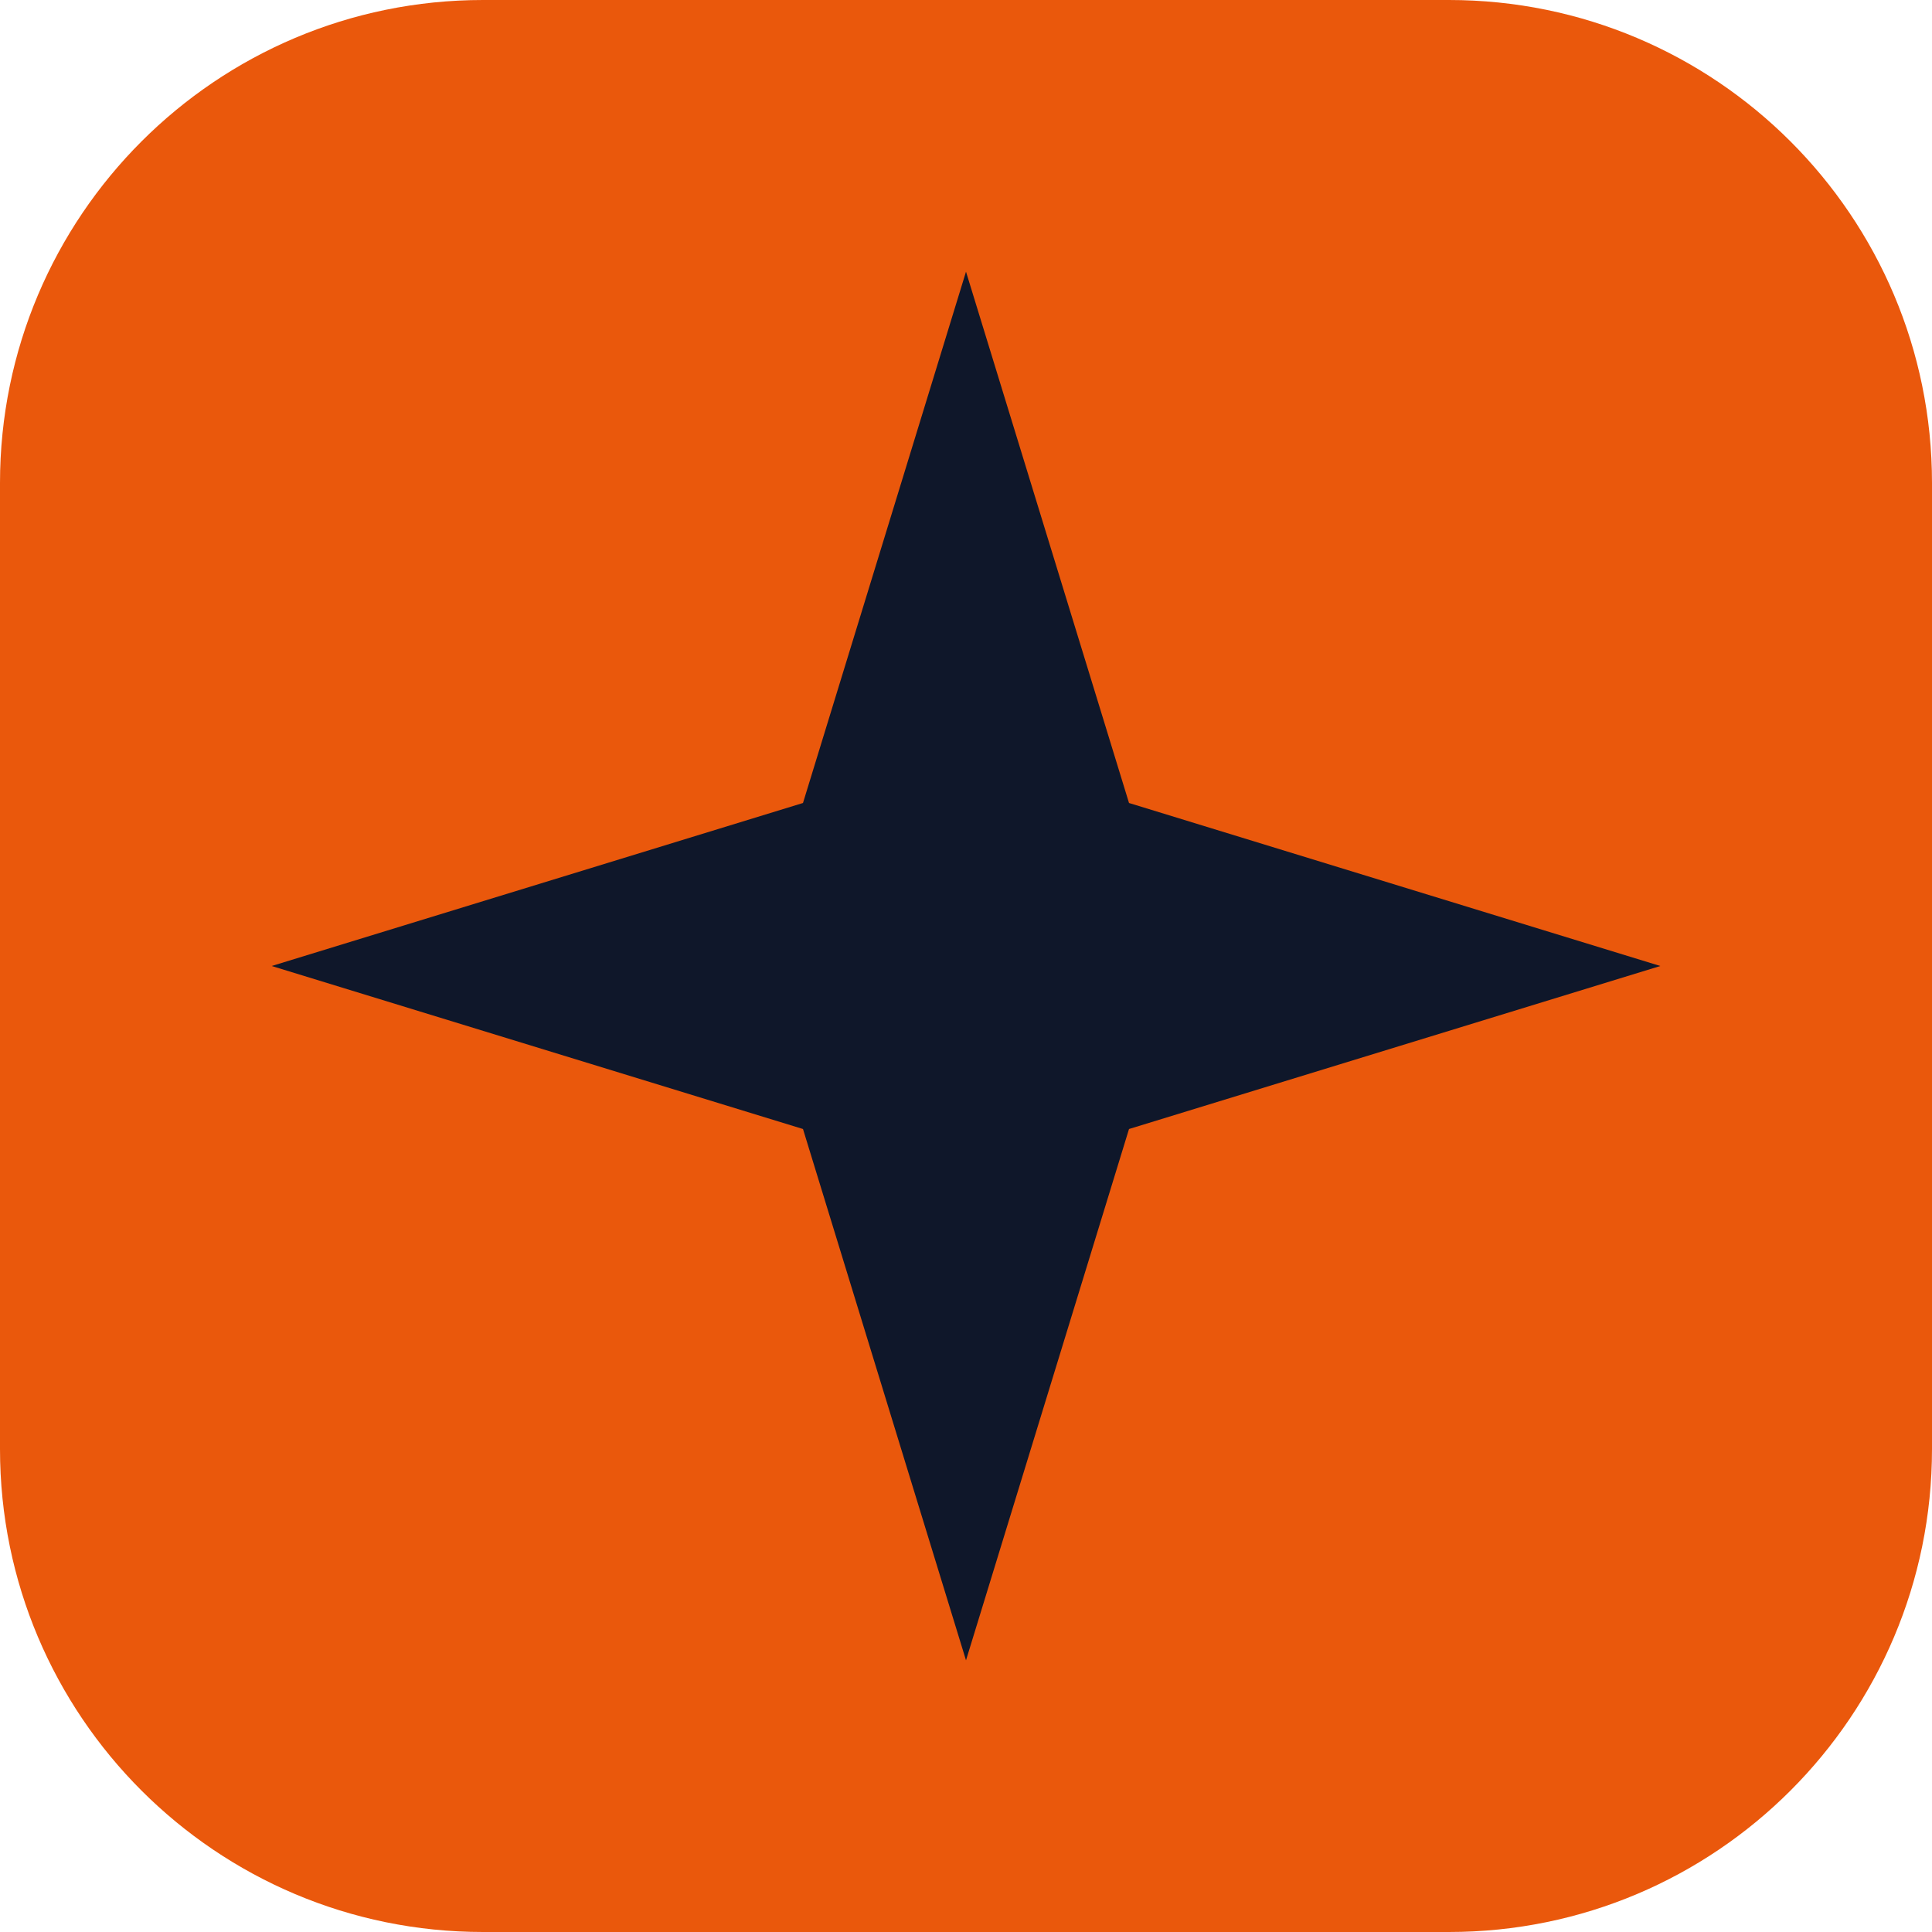
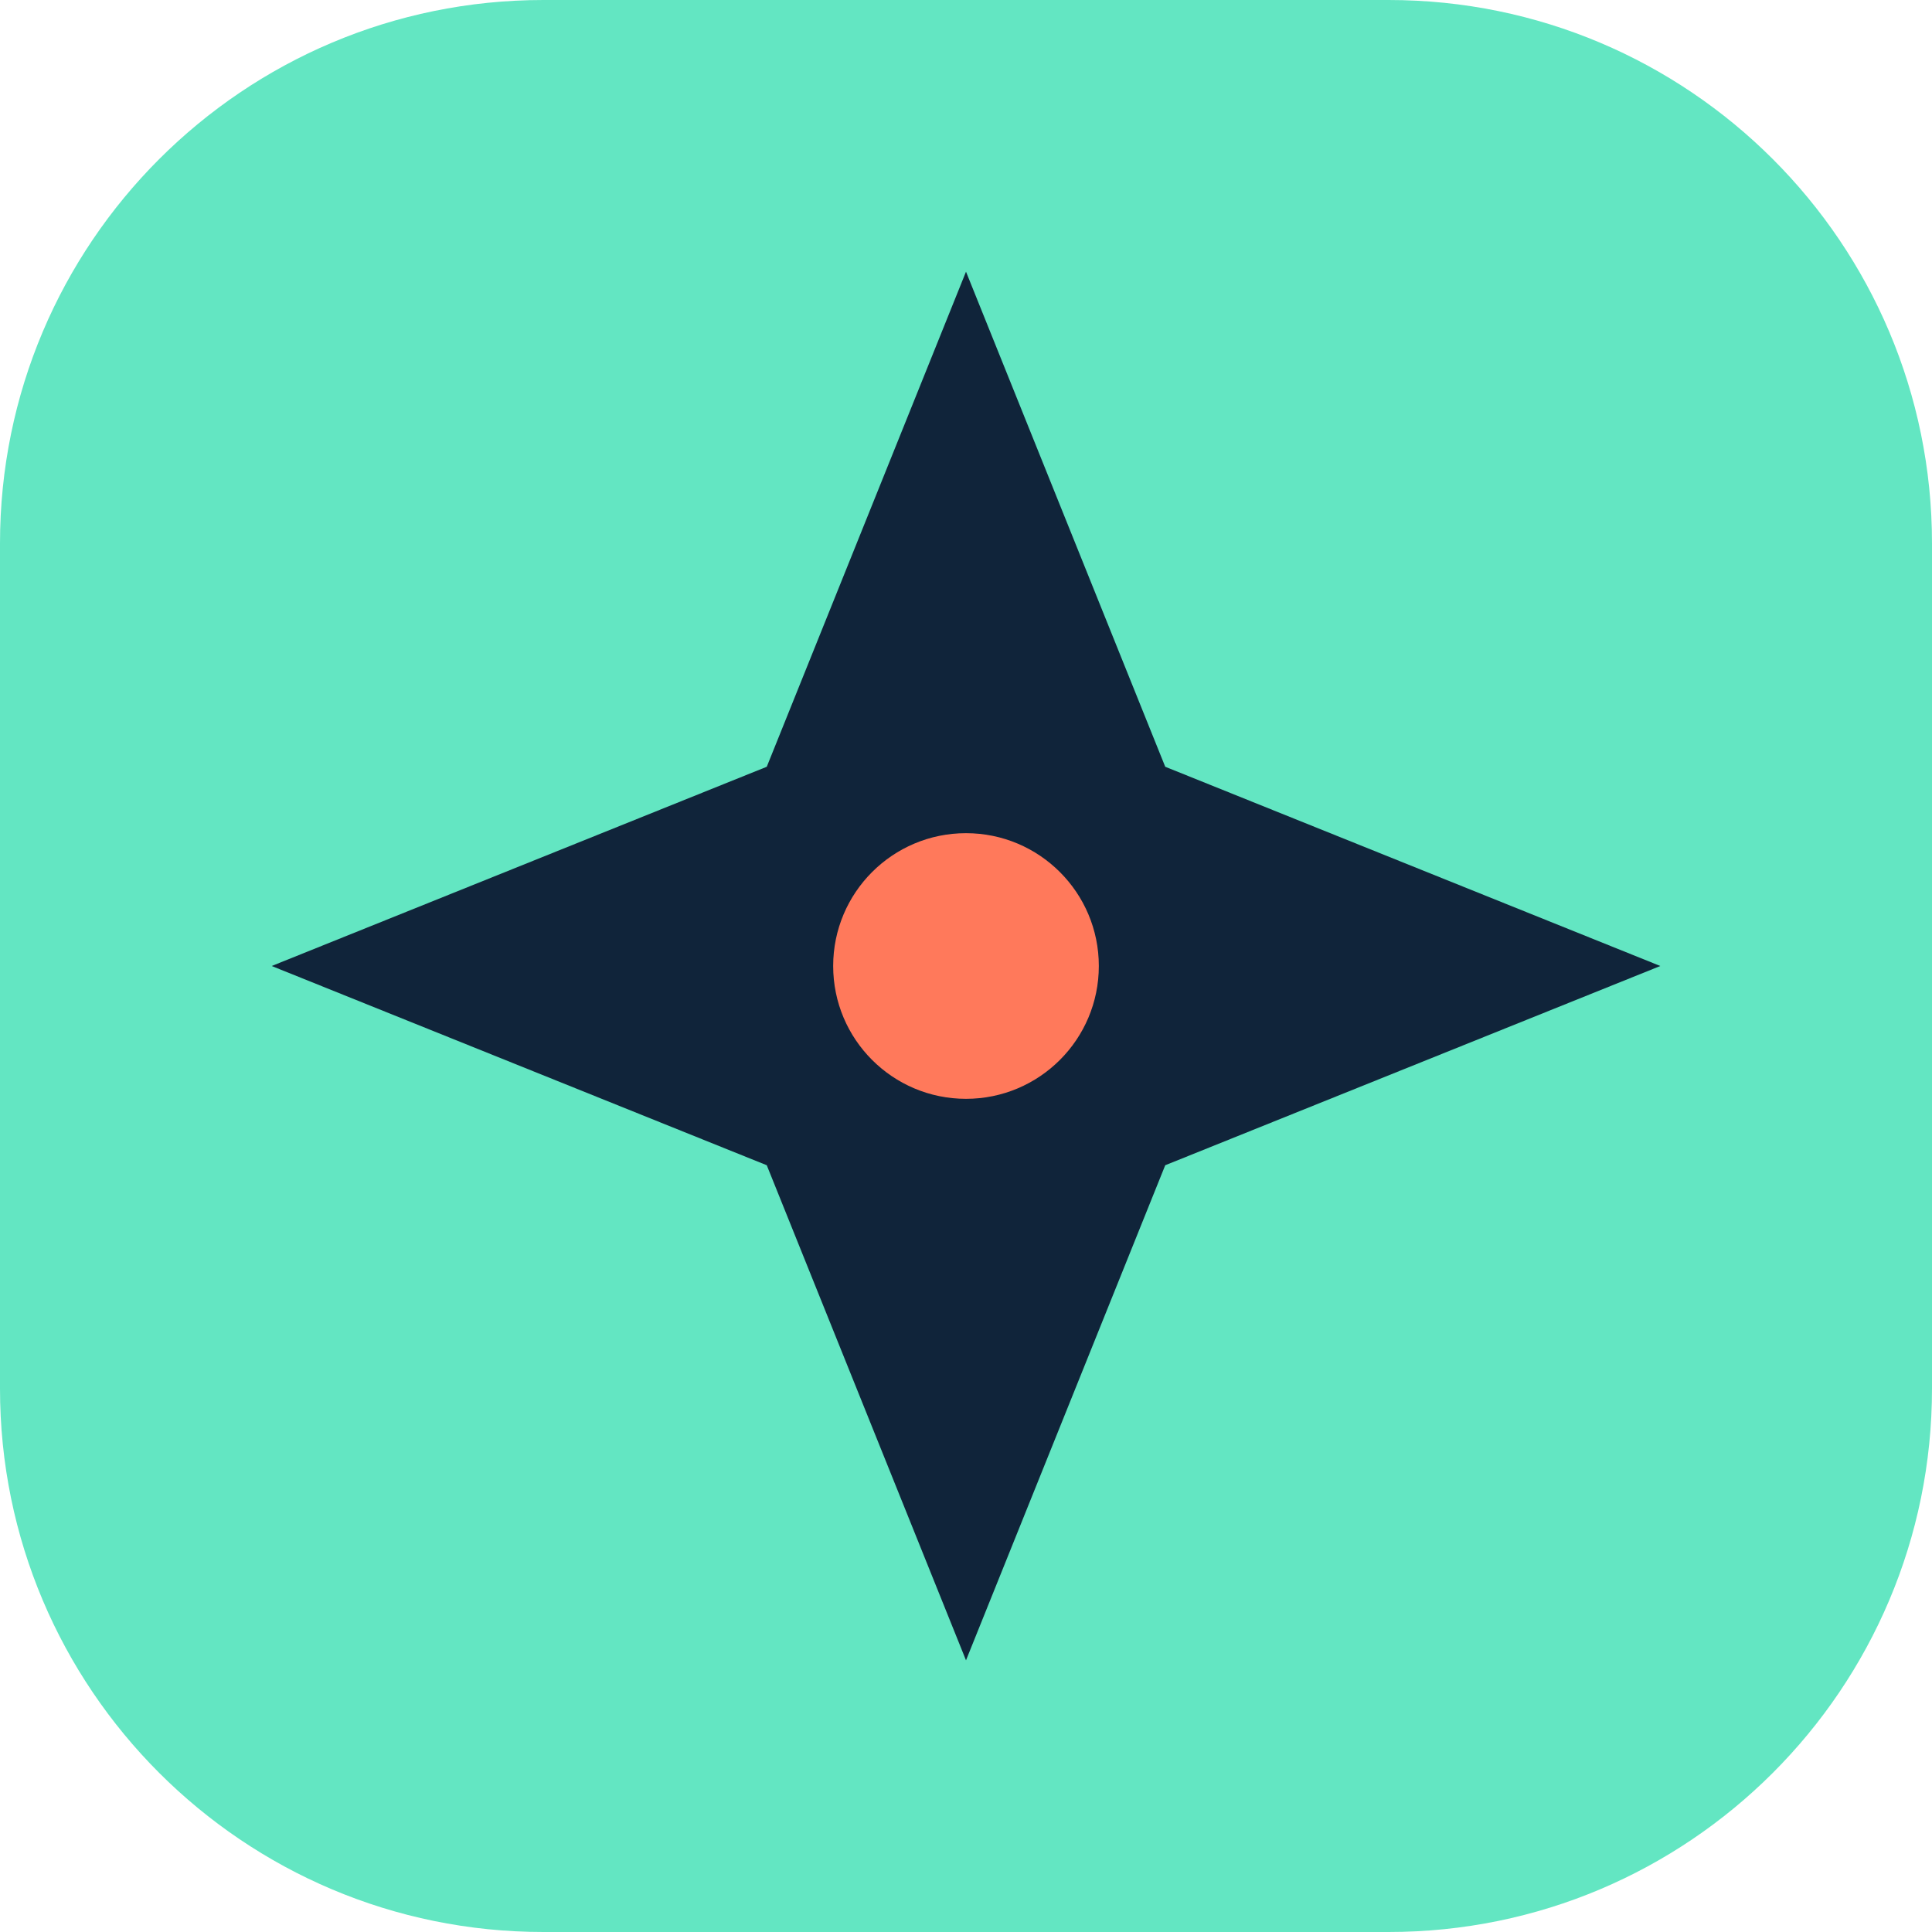
- <svg xmlns="http://www.w3.org/2000/svg" viewBox="0 0 32 32">
-   <rect width="32" height="32" rx="8" fill="#EA580C" />
-   <path fill="#0F172A" d="M16 4.5 18.7 13.3 27.5 16 18.7 18.7 16 27.5 13.3 18.7 4.5 16 13.3 13.3Z" />
+ <svg xmlns="http://www.w3.org/2000/svg" width="32" height="32" viewBox="0 0 32 32">
+   <rect width="32" height="32" rx="9" fill="#63E6C2" />
+   <path fill="#10243A" d="M16 4.5 19.3 12.7 27.5 16 19.3 19.3 16 27.5 12.7 19.3 4.5 16 12.7 12.7Z" />
+   <circle cx="16" cy="16" r="2.2" fill="#FF795B" />
</svg>
